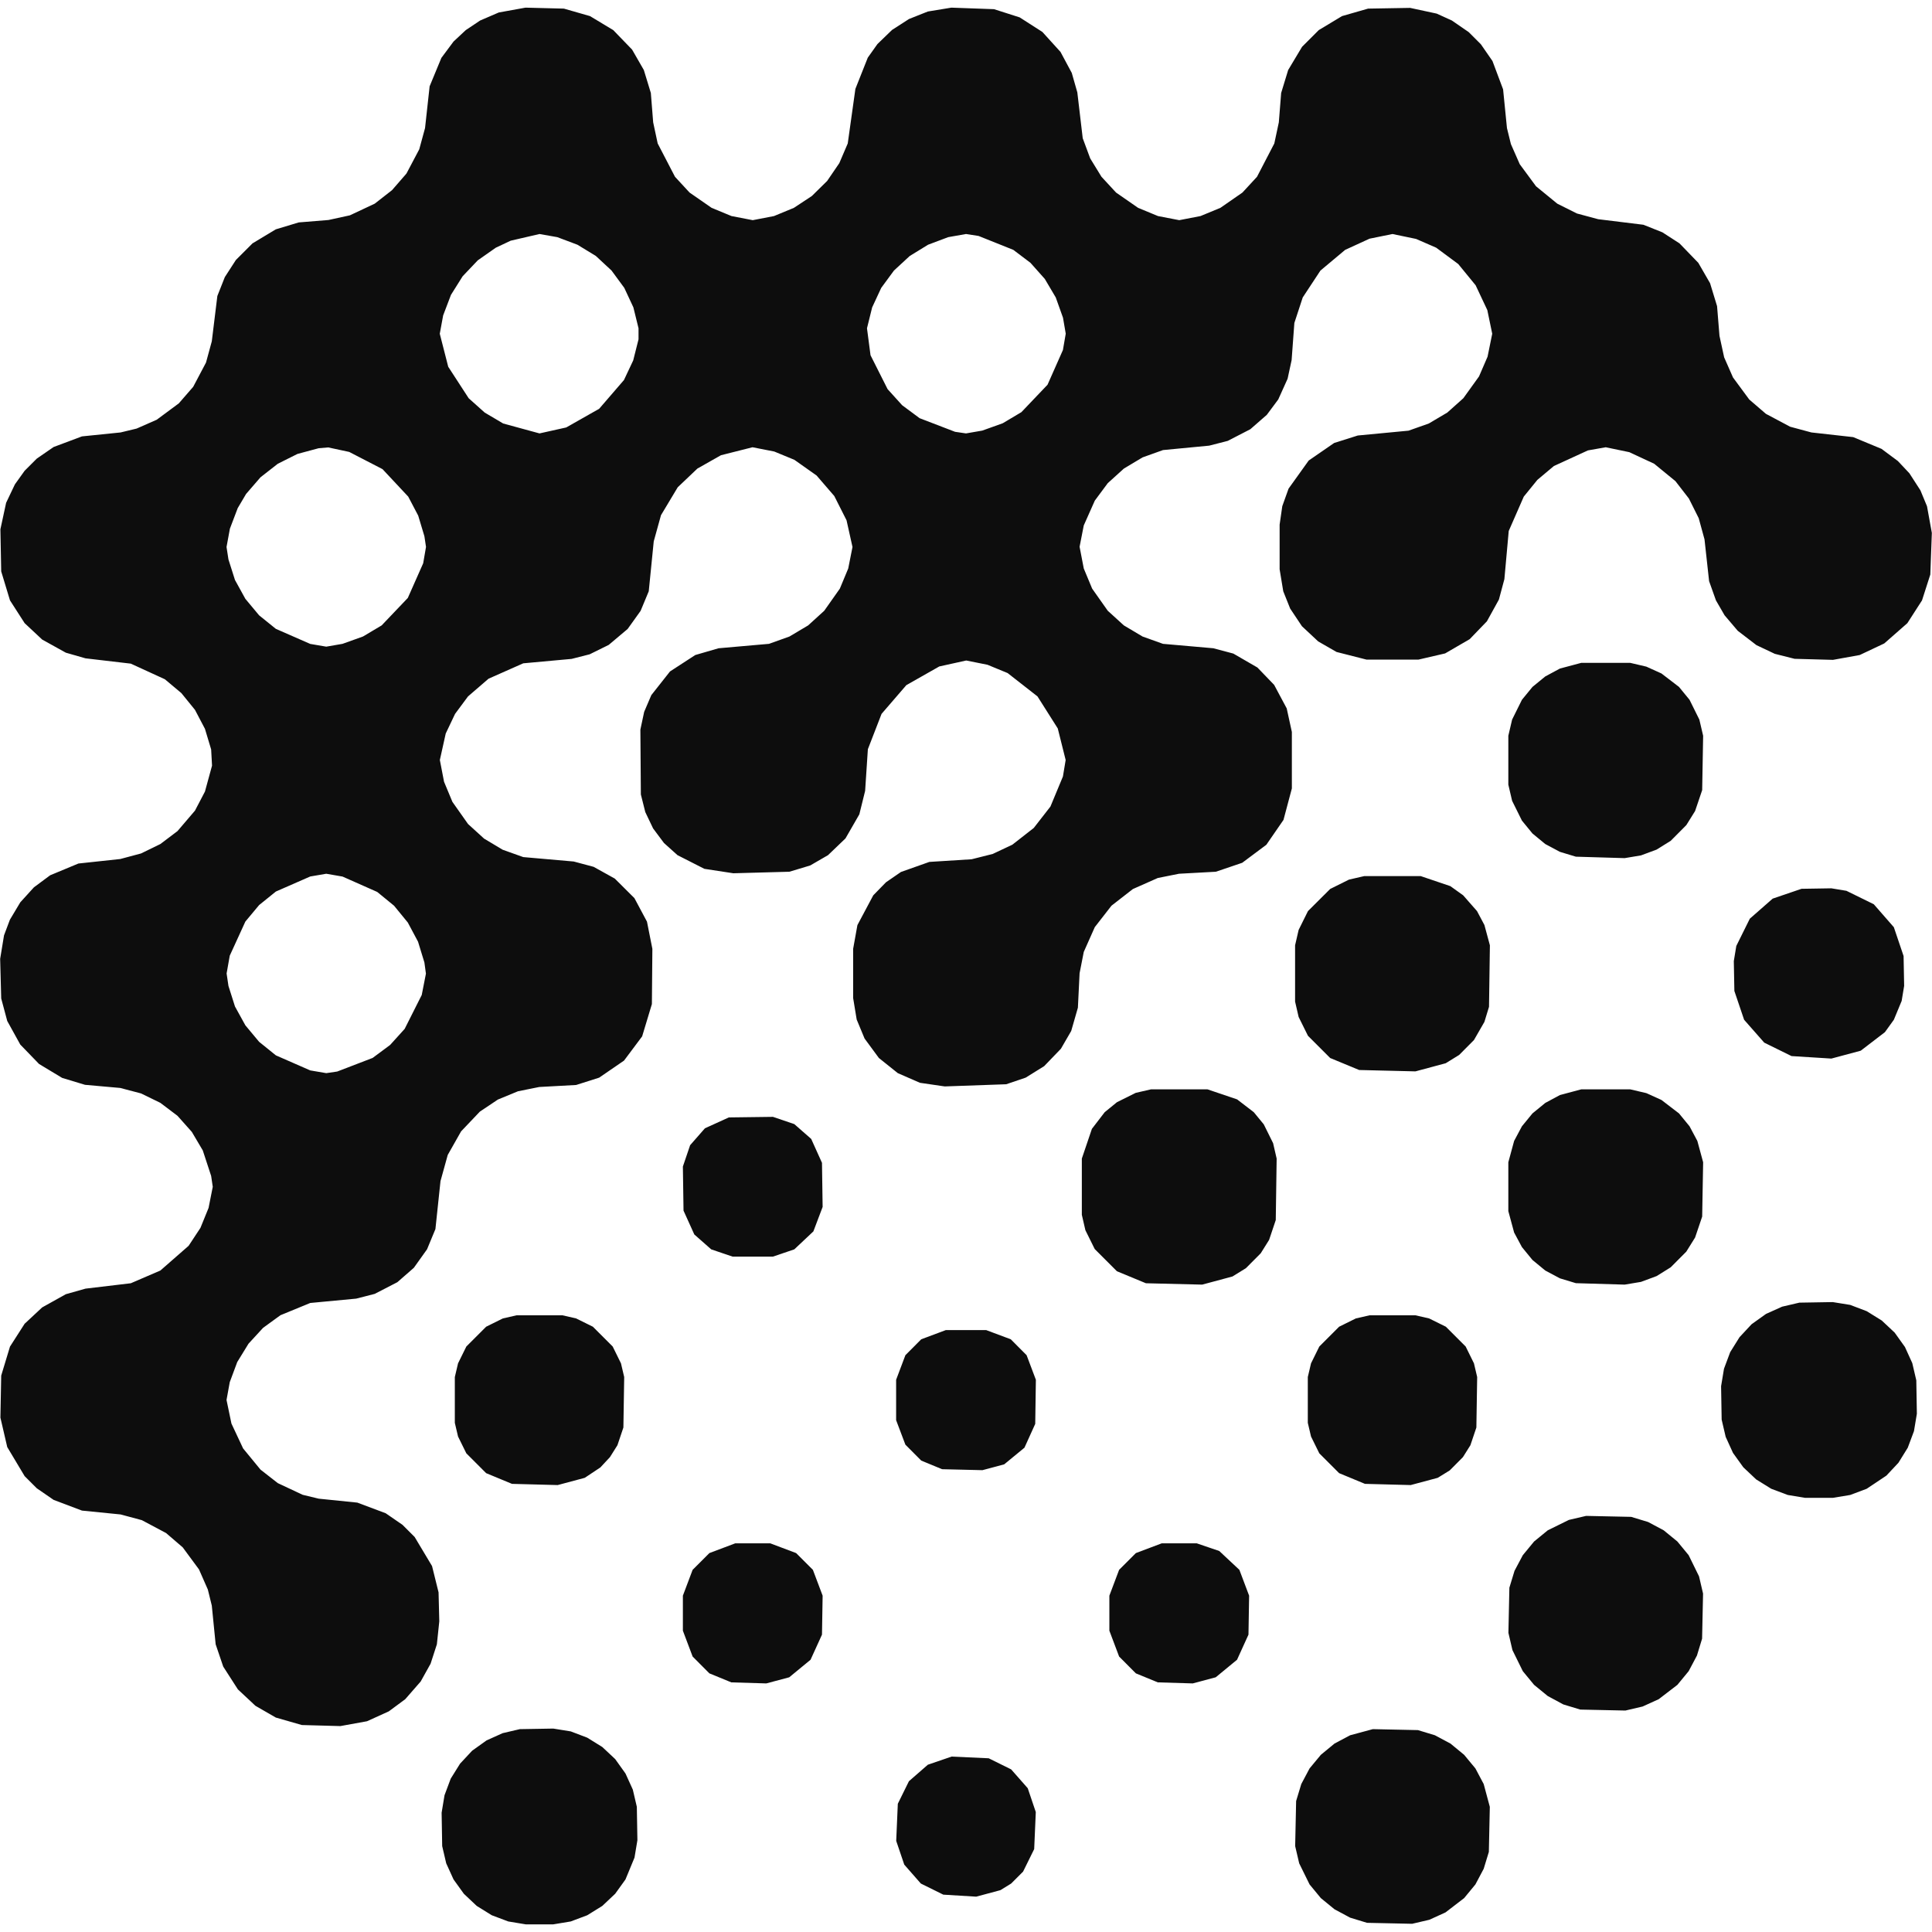
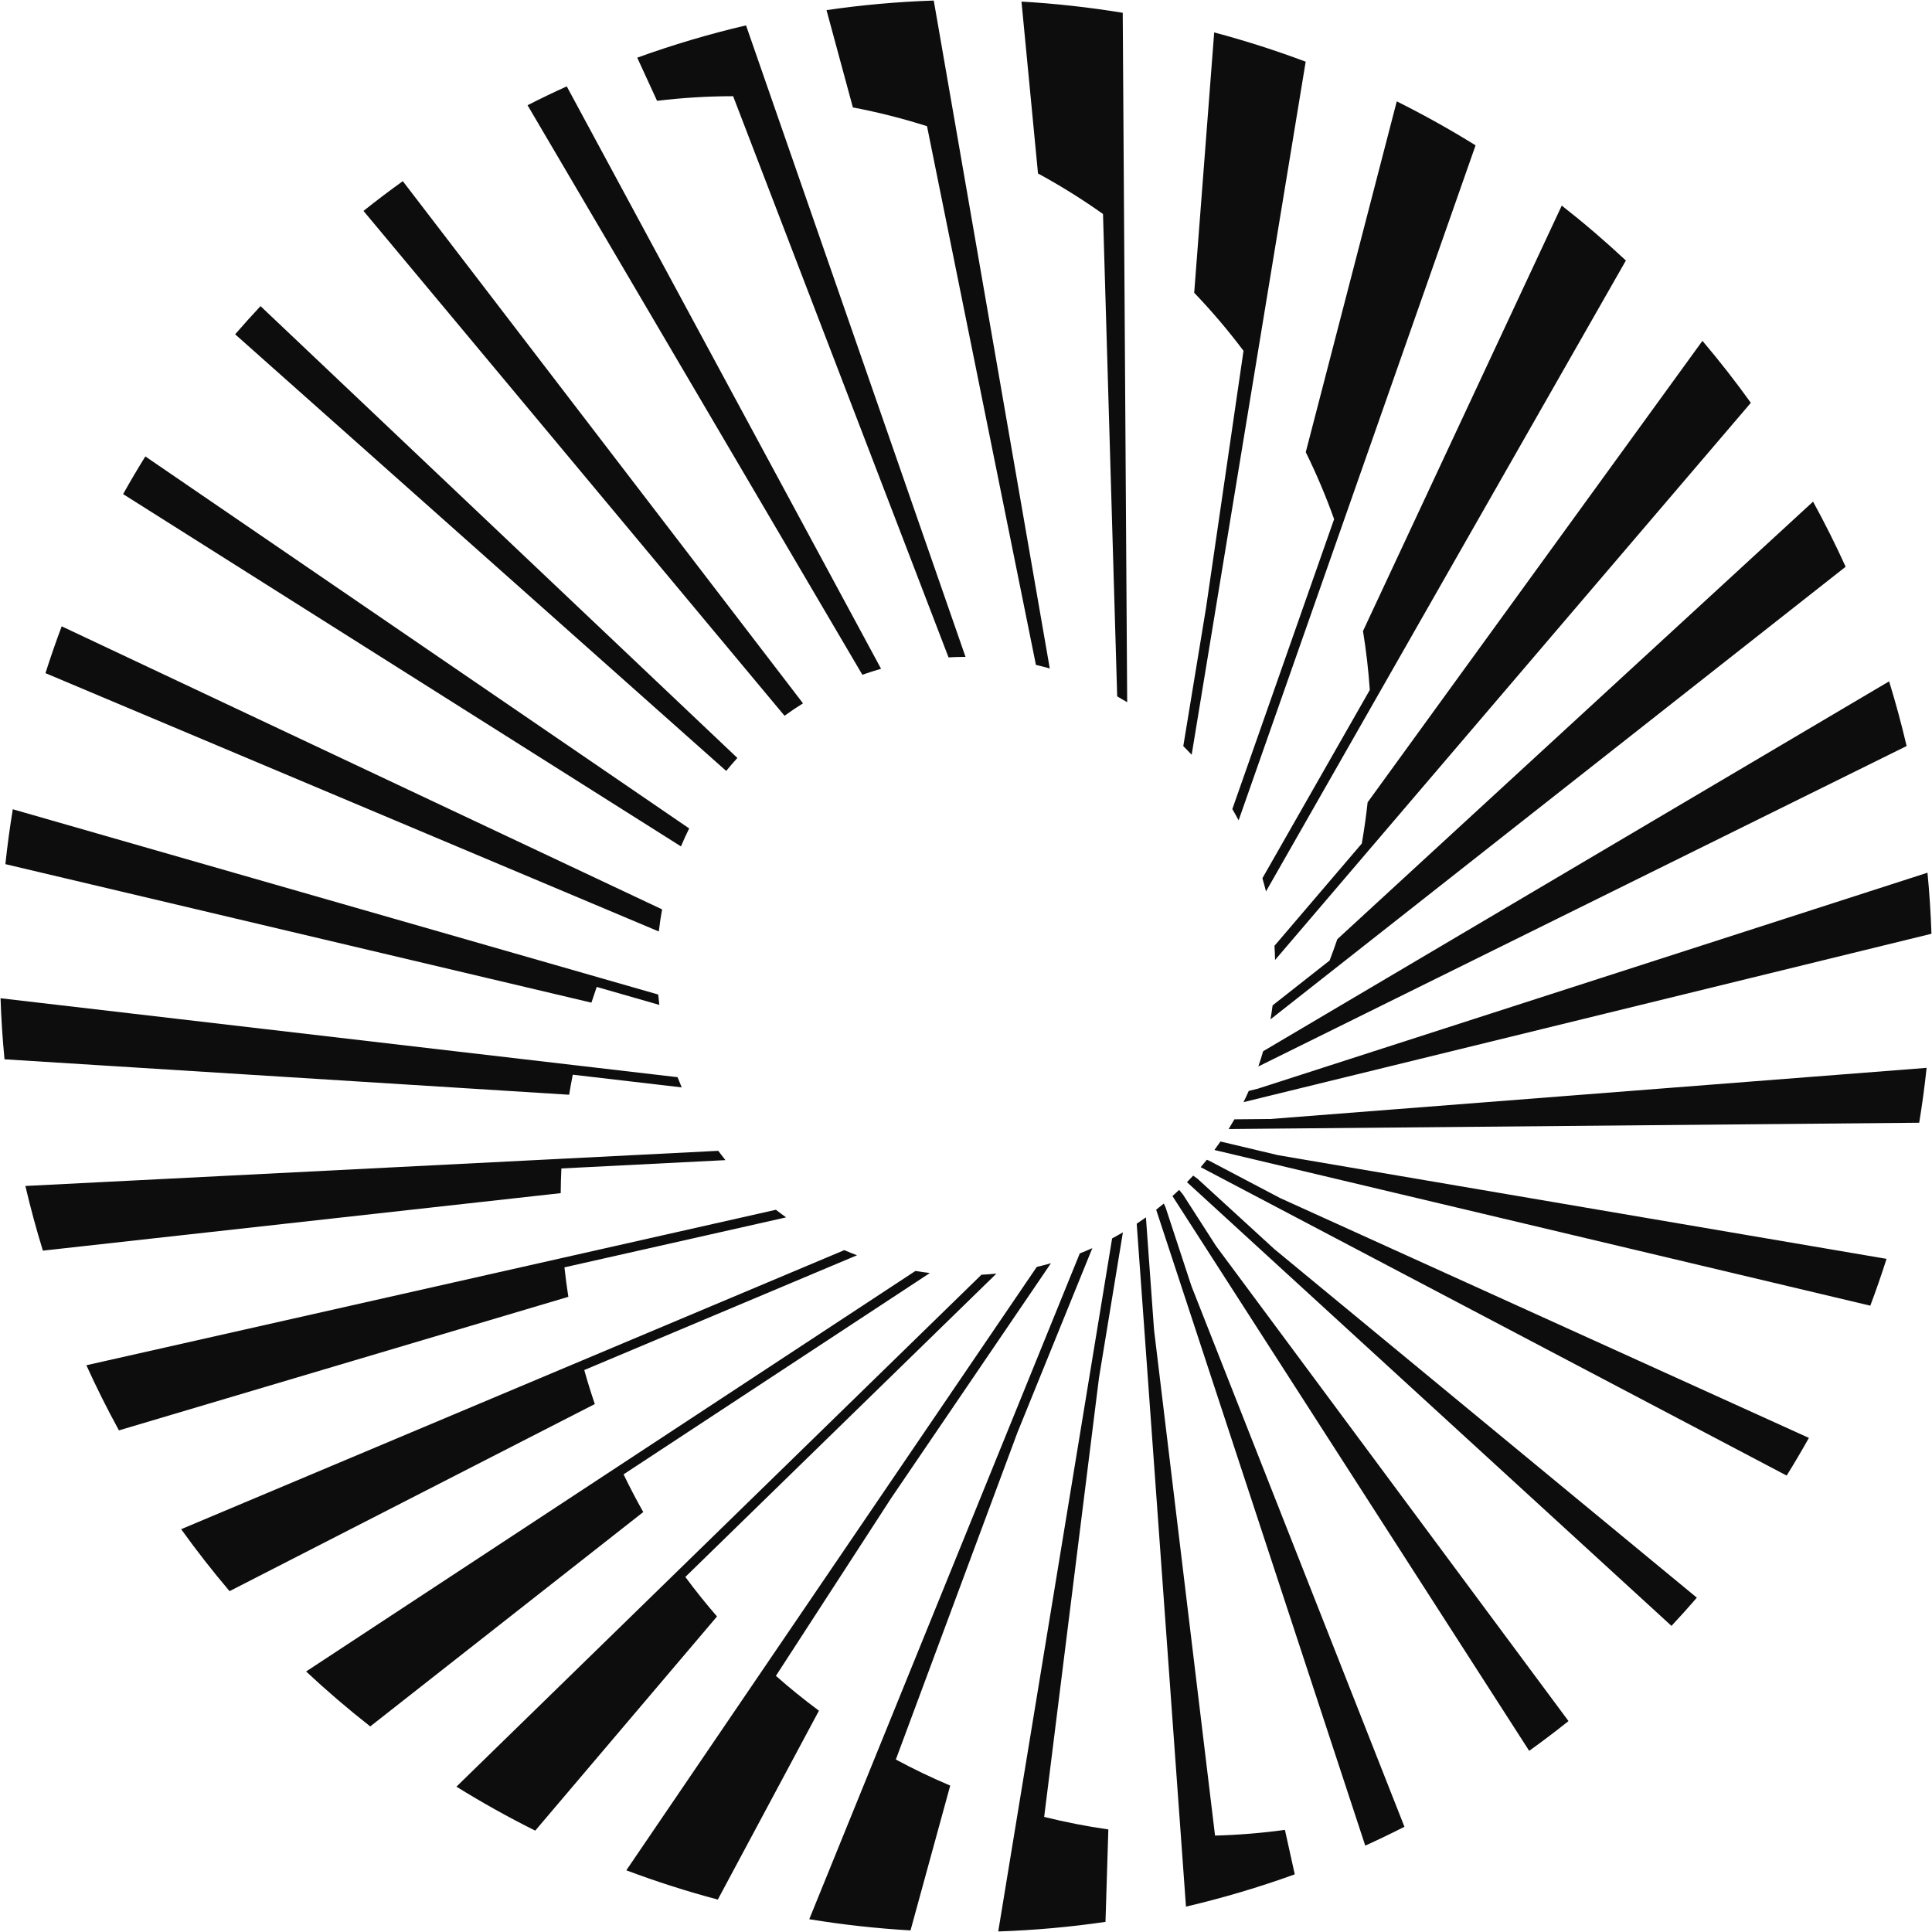
- <svg xmlns="http://www.w3.org/2000/svg" viewBox="0 0 24 24" width="24" height="24">
-   <path fill="#0D0D0D" fill-rule="evenodd" d="M1.494 13.515 1.752 13.583 1.992 13.700 2.205 13.861 2.383 14.061 2.519 14.291 2.623 14.608 2.643 14.743 2.591 15.005 2.490 15.253 2.343 15.476 1.992 15.783 1.625 15.941 1.062 16.008 0.818 16.077 0.524 16.241 0.306 16.444 0.124 16.728 0.015 17.088 0.005 17.610 0.090 17.976 0.306 18.337 0.457 18.488 0.666 18.632 1.018 18.765 1.498 18.813 1.762 18.884 2.063 19.044 2.270 19.222 2.472 19.496 2.582 19.746 2.631 19.945 2.679 20.426 2.773 20.703 2.955 20.986 3.173 21.190 3.426 21.336 3.750 21.429 4.228 21.442 4.559 21.382 4.830 21.259 5.034 21.108 5.226 20.888 5.349 20.667 5.427 20.426 5.457 20.141 5.448 19.781 5.367 19.454 5.151 19.093 5.000 18.942 4.791 18.798 4.439 18.666 3.959 18.617 3.760 18.569 3.451 18.424 3.236 18.256 3.020 17.993 2.875 17.684 2.814 17.391 2.854 17.170 2.947 16.920 3.087 16.692 3.268 16.495 3.484 16.338 3.854 16.186 4.425 16.132 4.655 16.073 4.936 15.928 5.141 15.749 5.305 15.519 5.409 15.268 5.472 14.672 5.562 14.347 5.728 14.054 5.961 13.809 6.185 13.659 6.435 13.556 6.699 13.503 7.157 13.478 7.443 13.387 7.752 13.175 7.977 12.874 8.098 12.473 8.104 11.787 8.037 11.449 7.881 11.157 7.637 10.914 7.374 10.768 7.127 10.702 6.500 10.647 6.245 10.556 6.014 10.418 5.814 10.236 5.620 9.961 5.516 9.711 5.464 9.441 5.537 9.112 5.653 8.868 5.814 8.651 6.069 8.431 6.500 8.240 7.101 8.185 7.325 8.128 7.562 8.011 7.797 7.813 7.958 7.588 8.059 7.345 8.121 6.725 8.211 6.400 8.419 6.053 8.663 5.821 8.956 5.655 9.348 5.556 9.618 5.609 9.868 5.712 10.144 5.907 10.364 6.162 10.516 6.463 10.590 6.795 10.537 7.062 10.433 7.312 10.239 7.587 10.039 7.769 9.807 7.907 9.553 7.998 8.926 8.053 8.637 8.137 8.323 8.341 8.091 8.635 8.002 8.843 7.955 9.063 7.961 9.869 8.016 10.088 8.113 10.291 8.248 10.472 8.416 10.623 8.750 10.793 9.110 10.848 9.806 10.829 10.065 10.751 10.286 10.623 10.503 10.415 10.675 10.116 10.747 9.824 10.781 9.307 10.951 8.868 11.259 8.511 11.668 8.279 12.003 8.205 12.267 8.258 12.517 8.361 12.888 8.651 13.140 9.049 13.238 9.441 13.204 9.646 13.049 10.019 12.842 10.285 12.576 10.493 12.332 10.608 12.070 10.674 11.545 10.707 11.192 10.832 11.006 10.960 10.848 11.122 10.651 11.492 10.598 11.787 10.598 12.398 10.642 12.665 10.740 12.901 10.918 13.143 11.153 13.331 11.428 13.451 11.736 13.496 12.499 13.469 12.741 13.387 12.971 13.244 13.179 13.028 13.307 12.807 13.390 12.518 13.411 12.090 13.463 11.825 13.600 11.517 13.807 11.251 14.073 11.044 14.382 10.907 14.646 10.854 15.104 10.829 15.431 10.718 15.731 10.494 15.944 10.185 16.048 9.794 16.048 9.093 15.984 8.800 15.828 8.508 15.620 8.292 15.321 8.119 15.074 8.053 14.447 7.998 14.193 7.907 13.961 7.769 13.761 7.587 13.567 7.312 13.463 7.062 13.411 6.792 13.463 6.527 13.600 6.219 13.761 6.002 13.961 5.821 14.193 5.682 14.447 5.591 15.021 5.536 15.251 5.477 15.532 5.332 15.737 5.153 15.879 4.962 15.995 4.705 16.045 4.473 16.079 4.012 16.183 3.695 16.403 3.361 16.710 3.104 17.013 2.965 17.298 2.907 17.591 2.968 17.841 3.077 18.115 3.280 18.331 3.544 18.476 3.852 18.537 4.146 18.479 4.431 18.373 4.676 18.178 4.947 17.979 5.125 17.749 5.261 17.497 5.350 16.867 5.410 16.573 5.503 16.257 5.721 16.007 6.070 15.929 6.288 15.896 6.517 15.896 7.072 15.941 7.345 16.027 7.560 16.173 7.779 16.375 7.968 16.603 8.099 16.976 8.194 17.620 8.194 17.952 8.117 18.257 7.940 18.471 7.718 18.620 7.448 18.688 7.194 18.742 6.596 18.929 6.169 19.098 5.961 19.303 5.789 19.726 5.595 19.947 5.556 20.240 5.617 20.549 5.761 20.813 5.977 20.980 6.193 21.102 6.437 21.174 6.700 21.231 7.219 21.316 7.458 21.423 7.643 21.587 7.836 21.819 8.014 22.047 8.122 22.293 8.184 22.770 8.197 23.102 8.137 23.407 7.993 23.694 7.741 23.876 7.458 23.979 7.137 23.998 6.620 23.938 6.289 23.856 6.091 23.719 5.879 23.576 5.727 23.373 5.576 23.021 5.430 22.502 5.372 22.238 5.301 21.937 5.141 21.730 4.963 21.528 4.689 21.418 4.439 21.360 4.172 21.330 3.803 21.243 3.518 21.097 3.265 20.863 3.023 20.651 2.886 20.415 2.792 19.853 2.723 19.589 2.652 19.345 2.530 19.081 2.314 18.879 2.040 18.769 1.790 18.720 1.591 18.672 1.110 18.540 0.758 18.396 0.550 18.245 0.399 18.036 0.255 17.847 0.169 17.517 0.098 16.995 0.107 16.671 0.200 16.382 0.374 16.175 0.581 16.002 0.870 15.915 1.155 15.886 1.520 15.830 1.782 15.615 2.196 15.434 2.392 15.160 2.582 14.913 2.684 14.649 2.735 14.385 2.684 14.138 2.582 13.864 2.392 13.683 2.196 13.543 1.968 13.450 1.717 13.383 1.148 13.314 0.906 13.174 0.645 12.949 0.397 12.667 0.216 12.348 0.114 11.818 0.095 11.526 0.143 11.292 0.236 11.081 0.372 10.900 0.547 10.780 0.716 10.626 1.104 10.531 1.782 10.426 2.027 10.275 2.248 10.085 2.435 9.862 2.582 9.615 2.684 9.351 2.735 9.087 2.684 8.840 2.582 8.566 2.392 8.385 2.196 8.170 1.782 8.114 1.520 8.085 1.155 7.998 0.870 7.852 0.616 7.618 0.374 7.329 0.200 7.005 0.107 6.528 0.095 6.196 0.155 5.964 0.255 5.786 0.374 5.634 0.516 5.483 0.719 5.337 1.072 5.280 1.591 5.208 1.855 5.049 2.156 4.870 2.362 4.655 2.530 4.346 2.675 4.080 2.733 3.711 2.763 3.426 2.849 3.137 3.023 2.930 3.230 2.793 3.442 2.700 3.677 2.631 4.240 2.559 4.504 2.400 4.805 2.221 5.011 1.947 5.214 1.697 5.324 1.498 5.372 1.018 5.421 0.666 5.553 0.457 5.697 0.306 5.848 0.185 6.017 0.076 6.246 0.005 6.575 0.015 7.098 0.124 7.458 0.306 7.741 0.524 7.945 0.818 8.108 1.062 8.178 1.625 8.244 2.048 8.438 2.253 8.610 2.422 8.818 2.546 9.054 2.623 9.310 2.634 9.511 2.546 9.833 2.422 10.070 2.205 10.324 1.992 10.485 1.752 10.602 1.494 10.671 0.974 10.727 0.623 10.873 0.421 11.023 0.252 11.209 0.123 11.425 0.050 11.619 0.002 11.911 0.015 12.403 0.090 12.683 0.252 12.976 0.485 13.217 0.772 13.390 1.056 13.476ZM13.013 4.779 12.688 5.120 12.456 5.258 12.202 5.349 12.000 5.384 11.864 5.364 11.424 5.195 11.207 5.034 11.026 4.834 10.814 4.413 10.770 4.078 10.834 3.819 10.947 3.576 11.105 3.361 11.301 3.180 11.529 3.040 11.779 2.946 12.000 2.907 12.156 2.931 12.588 3.104 12.801 3.265 12.979 3.465 13.115 3.695 13.205 3.947 13.239 4.145 13.204 4.348ZM7.751 4.721 7.443 5.078 7.034 5.310 6.702 5.384 6.251 5.261 6.021 5.125 5.822 4.947 5.568 4.556 5.463 4.146 5.505 3.918 5.602 3.663 5.747 3.432 5.935 3.234 6.159 3.077 6.344 2.990 6.702 2.907 6.923 2.946 7.173 3.040 7.401 3.179 7.597 3.361 7.755 3.576 7.868 3.818 7.932 4.078 7.932 4.215 7.866 4.477ZM4.752 5.828 5.071 6.169 5.195 6.405 5.272 6.661 5.292 6.794 5.257 6.997 5.066 7.428 4.741 7.769 4.509 7.907 4.255 7.998 4.053 8.033 3.854 7.999 3.427 7.812 3.219 7.644 3.048 7.439 2.919 7.205 2.838 6.950 2.814 6.795 2.856 6.567 2.953 6.312 3.057 6.136 3.236 5.929 3.451 5.761 3.695 5.639 3.959 5.568 4.077 5.558 4.338 5.614ZM5.027 12.781 4.846 12.981 4.629 13.142 4.189 13.311 4.053 13.331 3.854 13.297 3.427 13.110 3.219 12.942 3.048 12.737 2.919 12.503 2.838 12.248 2.815 12.093 2.854 11.872 3.048 11.448 3.219 11.243 3.427 11.075 3.854 10.888 4.053 10.854 4.255 10.889 4.686 11.080 4.895 11.251 5.066 11.460 5.193 11.698 5.272 11.956 5.291 12.095 5.239 12.360ZM9.867 15.520 10.104 15.297 10.219 14.993 10.211 14.445 10.077 14.148 9.867 13.964 9.602 13.874 9.054 13.881 8.757 14.016 8.573 14.226 8.483 14.491 8.491 15.039 8.625 15.335 8.835 15.520 9.100 15.610 9.602 15.610ZM15.310 15.857 15.477 15.754 15.661 15.569 15.765 15.403 15.848 15.156 15.859 14.392 15.815 14.201 15.699 13.967 15.575 13.816 15.368 13.657 14.999 13.532 14.299 13.532 14.108 13.576 13.875 13.692 13.723 13.816 13.564 14.023 13.439 14.392 13.439 15.091 13.483 15.282 13.599 15.516 13.875 15.792 14.235 15.941 14.934 15.958ZM7.264 18.358 7.458 18.229 7.577 18.101 7.670 17.953 7.744 17.733 7.754 17.106 7.714 16.936 7.611 16.727 7.365 16.481 7.157 16.378 6.986 16.339 6.418 16.339 6.247 16.378 6.039 16.481 5.793 16.727 5.690 16.936 5.650 17.106 5.650 17.675 5.690 17.845 5.793 18.054 6.039 18.300 6.360 18.433 6.928 18.448ZM12.474 18.191 12.726 17.984 12.860 17.688 12.868 17.140 12.753 16.835 12.556 16.637 12.251 16.523 11.749 16.523 11.444 16.637 11.247 16.835 11.132 17.140 11.132 17.642 11.247 17.946 11.444 18.144 11.703 18.251 12.204 18.263ZM9.804 20.836 10.069 20.618 10.211 20.306 10.219 19.822 10.098 19.501 9.890 19.293 9.569 19.172 9.133 19.172 8.812 19.293 8.604 19.501 8.483 19.822 8.483 20.257 8.604 20.578 8.812 20.787 9.085 20.899 9.519 20.912ZM15.102 20.836 15.367 20.618 15.509 20.306 15.517 19.822 15.396 19.501 15.146 19.267 14.867 19.172 14.431 19.172 14.110 19.293 13.902 19.501 13.781 19.822 13.781 20.257 13.902 20.578 14.110 20.787 14.383 20.899 14.817 20.912ZM7.295 23.792 7.482 23.676 7.642 23.525 7.770 23.347 7.882 23.076 7.918 22.860 7.911 22.445 7.861 22.231 7.770 22.031 7.642 21.852 7.482 21.702 7.295 21.586 7.090 21.508 6.873 21.473 6.458 21.480 6.244 21.530 6.044 21.620 5.865 21.748 5.715 21.909 5.599 22.095 5.522 22.301 5.486 22.518 5.493 22.933 5.543 23.147 5.634 23.347 5.762 23.525 5.922 23.676 6.109 23.792 6.314 23.869 6.531 23.905 6.873 23.905 7.090 23.869ZM12.428 23.480 12.561 23.398 12.709 23.250 12.847 22.970 12.867 22.510 12.767 22.214 12.561 21.980 12.282 21.842 11.821 21.821 11.526 21.922 11.291 22.127 11.153 22.407 11.133 22.868 11.233 23.163 11.439 23.398 11.718 23.536 12.127 23.561ZM20.579 10.554 20.754 10.445 20.948 10.250 21.057 10.075 21.145 9.815 21.157 9.140 21.110 8.939 20.988 8.693 20.857 8.533 20.639 8.366 20.451 8.281 20.250 8.234 19.644 8.234 19.378 8.305 19.196 8.403 19.037 8.533 18.906 8.693 18.784 8.939 18.737 9.140 18.737 9.747 18.784 9.948 18.906 10.194 19.037 10.354 19.196 10.485 19.378 10.582 19.576 10.642 20.182 10.660 20.385 10.626ZM17.959 13.208 18.126 13.105 18.310 12.920 18.440 12.694 18.497 12.507 18.508 11.743 18.440 11.491 18.348 11.318 18.176 11.122 18.017 11.008 17.648 10.883 16.948 10.883 16.757 10.927 16.524 11.043 16.248 11.318 16.132 11.552 16.088 11.743 16.088 12.442 16.132 12.633 16.248 12.867 16.524 13.143 16.884 13.292 17.583 13.309ZM23.115 13.052 23.415 12.822 23.526 12.668 23.623 12.434 23.654 12.247 23.647 11.876 23.526 11.518 23.277 11.233 22.937 11.066 22.750 11.035 22.379 11.041 22.021 11.163 21.737 11.412 21.569 11.751 21.538 11.939 21.545 12.310 21.666 12.668 21.916 12.952 22.255 13.119 22.750 13.150ZM20.579 15.852 20.754 15.743 20.948 15.548 21.057 15.373 21.145 15.113 21.157 14.438 21.085 14.173 20.988 13.991 20.857 13.831 20.639 13.664 20.451 13.579 20.250 13.532 19.644 13.532 19.378 13.603 19.196 13.701 19.037 13.831 18.906 13.991 18.809 14.173 18.737 14.438 18.737 15.045 18.809 15.311 18.906 15.492 19.037 15.652 19.196 15.783 19.378 15.880 19.576 15.940 20.182 15.958 20.385 15.924ZM17.860 18.358 18.009 18.266 18.173 18.101 18.266 17.953 18.340 17.733 18.350 17.106 18.310 16.936 18.207 16.727 17.961 16.481 17.753 16.378 17.582 16.339 17.014 16.339 16.843 16.378 16.635 16.481 16.389 16.727 16.286 16.936 16.246 17.106 16.246 17.675 16.286 17.845 16.389 18.054 16.635 18.300 16.956 18.433 17.524 18.448ZM23.189 18.494 23.433 18.331 23.583 18.171 23.699 17.984 23.776 17.778 23.812 17.562 23.805 17.147 23.755 16.933 23.664 16.733 23.536 16.554 23.376 16.404 23.189 16.288 22.984 16.210 22.767 16.175 22.352 16.182 22.138 16.232 21.938 16.322 21.759 16.450 21.609 16.611 21.493 16.797 21.416 17.003 21.380 17.220 21.387 17.635 21.437 17.849 21.528 18.049 21.656 18.227 21.816 18.378 22.003 18.494 22.208 18.571 22.425 18.607 22.767 18.607 22.984 18.571ZM20.605 21.108 20.837 20.930 20.977 20.760 21.080 20.566 21.144 20.356 21.156 19.796 21.106 19.582 20.977 19.319 20.837 19.149 20.667 19.010 20.474 18.907 20.263 18.843 19.703 18.831 19.489 18.881 19.227 19.010 19.057 19.149 18.917 19.319 18.814 19.513 18.750 19.723 18.738 20.284 18.788 20.498 18.917 20.760 19.057 20.930 19.227 21.069 19.420 21.173 19.631 21.237 20.191 21.249 20.405 21.199ZM17.956 23.757 18.188 23.579 18.328 23.409 18.431 23.215 18.495 23.005 18.507 22.445 18.431 22.162 18.328 21.968 18.188 21.799 18.018 21.659 17.825 21.556 17.614 21.492 17.054 21.480 16.772 21.556 16.578 21.659 16.408 21.799 16.268 21.968 16.165 22.162 16.101 22.373 16.089 22.933 16.139 23.147 16.268 23.409 16.408 23.579 16.578 23.718 16.772 23.822 16.982 23.886 17.542 23.898 17.756 23.848Z" />
+ <svg xmlns="http://www.w3.org/2000/svg" viewBox="0 0 1000 1000" width="24" height="24">
+   <path fill="#0D0D0D" fill-rule="evenodd" d="M536.192 344.147 A160.000 160.000 0 0 1 543.362 345.988 L495.557 70.763 L483.313 0.279 A500.000 500.000 0 0 0 427.800 5.240 L441.447 55.603 A330.000 330.000 0 0 1 479.824 65.318 L536.192 344.147Z M490.963 340.255 A160.000 160.000 0 0 1 499.750 340.000 L399.080 50.356 L386.143 13.136 A500.000 500.000 0 0 0 329.831 29.849 L340.096 52.188 A330.000 330.000 0 0 1 379.467 49.792 L490.963 340.255Z M293.348 44.703 A500.000 500.000 0 0 0 273.063 54.467 L446.358 349.260 A160.000 160.000 0 0 1 456.036 346.159 L293.348 44.703Z M208.495 93.767 A500.000 500.000 0 0 0 188.145 109.172 L406.067 370.476 A160.000 160.000 0 0 1 415.634 364.050 L208.495 93.767Z M134.844 158.443 A500.000 500.000 0 0 0 121.716 173.042 L375.878 399.037 A160.000 160.000 0 0 1 381.661 392.316 L134.844 158.443Z M75.226 236.244 A500.000 500.000 0 0 0 63.720 255.746 L352.462 438.093 A160.000 160.000 0 0 1 356.717 428.797 L75.226 236.244Z M31.932 324.181 A500.000 500.000 0 0 0 23.530 348.420 L341.000 482.140 A160.000 160.000 0 0 1 342.707 470.694 L31.932 324.181Z M341.272 520.136 A160.000 160.000 0 0 1 340.683 514.765 L310.558 506.118 L6.625 418.875 A500.000 500.000 0 0 0 2.787 447.280 L306.120 518.974 A330.000 330.000 0 0 1 308.861 510.833 L341.272 520.136Z M352.854 562.834 A160.000 160.000 0 0 1 350.708 557.550 L297.474 551.342 L0.279 516.687 A500.000 500.000 0 0 0 2.338 548.292 L294.586 566.635 A330.000 330.000 0 0 1 296.464 556.258 L352.854 562.834Z M375.486 600.481 A160.000 160.000 0 0 1 371.749 595.664 L290.842 599.768 L13.136 613.857 A500.000 500.000 0 0 0 22.200 647.333 L290.219 617.571 A330.000 330.000 0 0 1 290.569 604.789 L375.486 600.481Z M406.879 630.110 A160.000 160.000 0 0 1 401.610 626.172 L291.645 650.968 L44.703 706.652 A500.000 500.000 0 0 0 61.563 740.361 L294.177 671.234 A330.000 330.000 0 0 1 292.153 655.980 L406.879 630.110Z M443.585 649.724 A160.000 160.000 0 0 1 436.995 647.073 L301.092 704.261 L93.767 791.505 A500.000 500.000 0 0 0 118.821 823.578 L307.875 726.735 A330.000 330.000 0 0 1 302.414 709.129 L443.585 649.724Z M481.305 658.904 A160.000 160.000 0 0 1 473.817 657.843 L320.608 758.555 L158.443 865.156 A500.000 500.000 0 0 0 191.637 893.589 L332.950 782.636 A330.000 330.000 0 0 1 322.761 763.124 L481.305 658.904Z M515.743 659.224 A160.000 160.000 0 0 1 507.990 659.800 L351.761 812.136 L236.244 924.774 A500.000 500.000 0 0 0 277.038 947.535 L371.126 836.676 A330.000 330.000 0 0 1 354.731 816.223 L515.743 659.224Z M461.293 775.389 L543.975 653.838 A160.000 160.000 0 0 1 536.626 655.752 L396.059 862.400 L324.181 968.068 A500.000 500.000 0 0 0 371.539 983.216 L423.886 885.458 A330.000 330.000 0 0 1 401.610 867.423 L461.293 775.389Z M526.623 741.458 L565.396 646.025 A160.000 160.000 0 0 1 558.884 648.771 L454.534 905.606 L418.875 993.375 A500.000 500.000 0 0 0 471.283 999.175 L491.831 924.214 A330.000 330.000 0 0 1 463.685 910.726 L526.623 741.458Z M578.255 360.443 A160.000 160.000 0 0 1 583.426 363.471 L581.849 118.884 L581.125 6.625 A500.000 500.000 0 0 0 528.717 0.825 L537.268 89.790 A330.000 330.000 0 0 1 570.914 110.771 L578.255 360.443Z M624.266 314.486 L612.468 386.198 A160.000 160.000 0 0 1 616.803 390.651 L649.802 190.070 L675.819 31.932 A500.000 500.000 0 0 0 628.461 16.784 L618.117 151.535 A330.000 330.000 0 0 1 643.639 181.589 L624.266 314.486Z M637.853 418.781 A160.000 160.000 0 0 1 641.113 424.588 L693.156 276.338 L763.756 75.226 A500.000 500.000 0 0 0 722.962 52.465 L675.859 234.039 A330.000 330.000 0 0 1 690.535 268.711 L637.853 418.781Z M653.415 454.571 A160.000 160.000 0 0 1 655.275 461.402 L709.517 366.315 L841.557 134.844 A500.000 500.000 0 0 0 808.363 106.411 L705.483 326.636 A330.000 330.000 0 0 1 709.011 357.109 L653.415 454.571Z M659.658 489.551 A160.000 160.000 0 0 1 659.970 496.886 L702.974 446.525 L906.233 208.495 A500.000 500.000 0 0 0 881.179 176.422 L707.877 415.286 A330.000 330.000 0 0 1 704.863 436.613 L659.658 489.551Z M658.696 520.383 A160.000 160.000 0 0 1 657.600 527.608 L684.532 506.415 L955.297 293.349 A500.000 500.000 0 0 0 938.437 259.640 L692.190 486.128 A330.000 330.000 0 0 1 688.218 497.152 L658.696 520.383Z M986.864 386.143 A500.000 500.000 0 0 0 977.800 352.667 L653.798 544.114 A160.000 160.000 0 0 1 651.314 552.002 L986.864 386.143Z M999.721 483.313 A500.000 500.000 0 0 0 997.662 451.708 L651.032 563.508 L646.356 564.652 A160.000 160.000 0 0 1 643.649 570.462 L999.721 483.313Z M993.375 581.125 A500.000 500.000 0 0 0 997.213 552.720 L657.531 579.189 L638.932 579.359 A160.000 160.000 0 0 1 635.937 584.387 L993.375 581.125Z M968.068 675.819 A500.000 500.000 0 0 0 976.470 651.580 L661.569 597.924 L631.714 590.838 A160.000 160.000 0 0 1 628.573 595.231 L968.068 675.819Z M924.774 763.756 A500.000 500.000 0 0 0 936.280 744.254 L662.544 620.092 L625.799 600.753 L624.653 600.308 A160.000 160.000 0 0 1 621.479 604.129 L924.774 763.756Z M865.156 841.557 A500.000 500.000 0 0 0 878.284 826.958 L659.582 646.511 L619.858 610.131 L617.595 608.497 A160.000 160.000 0 0 1 614.373 611.888 L865.156 841.557Z M791.505 906.233 A500.000 500.000 0 0 0 811.855 890.828 L629.454 644.971 L612.302 618.297 L610.322 615.884 A160.000 160.000 0 0 1 606.862 619.082 L791.505 906.233Z M706.652 955.297 A500.000 500.000 0 0 0 726.937 945.533 L616.681 665.650 L603.314 624.993 L602.378 622.958 A160.000 160.000 0 0 1 598.428 626.142 L706.652 955.297Z M597.330 688.305 L593.130 630.103 A160.000 160.000 0 0 1 588.355 633.392 L611.203 950.085 L613.857 986.864 A500.000 500.000 0 0 0 670.169 970.151 L665.075 947.144 A330.000 330.000 0 0 1 628.903 950.094 L597.330 688.305Z M568.820 713.272 L581.211 637.858 A160.000 160.000 0 0 1 575.628 640.998 L527.028 936.780 L516.687 999.721 A500.000 500.000 0 0 0 572.200 994.760 L573.677 946.911 A330.000 330.000 0 0 1 540.459 940.427 L568.820 713.272Z" />
</svg>
